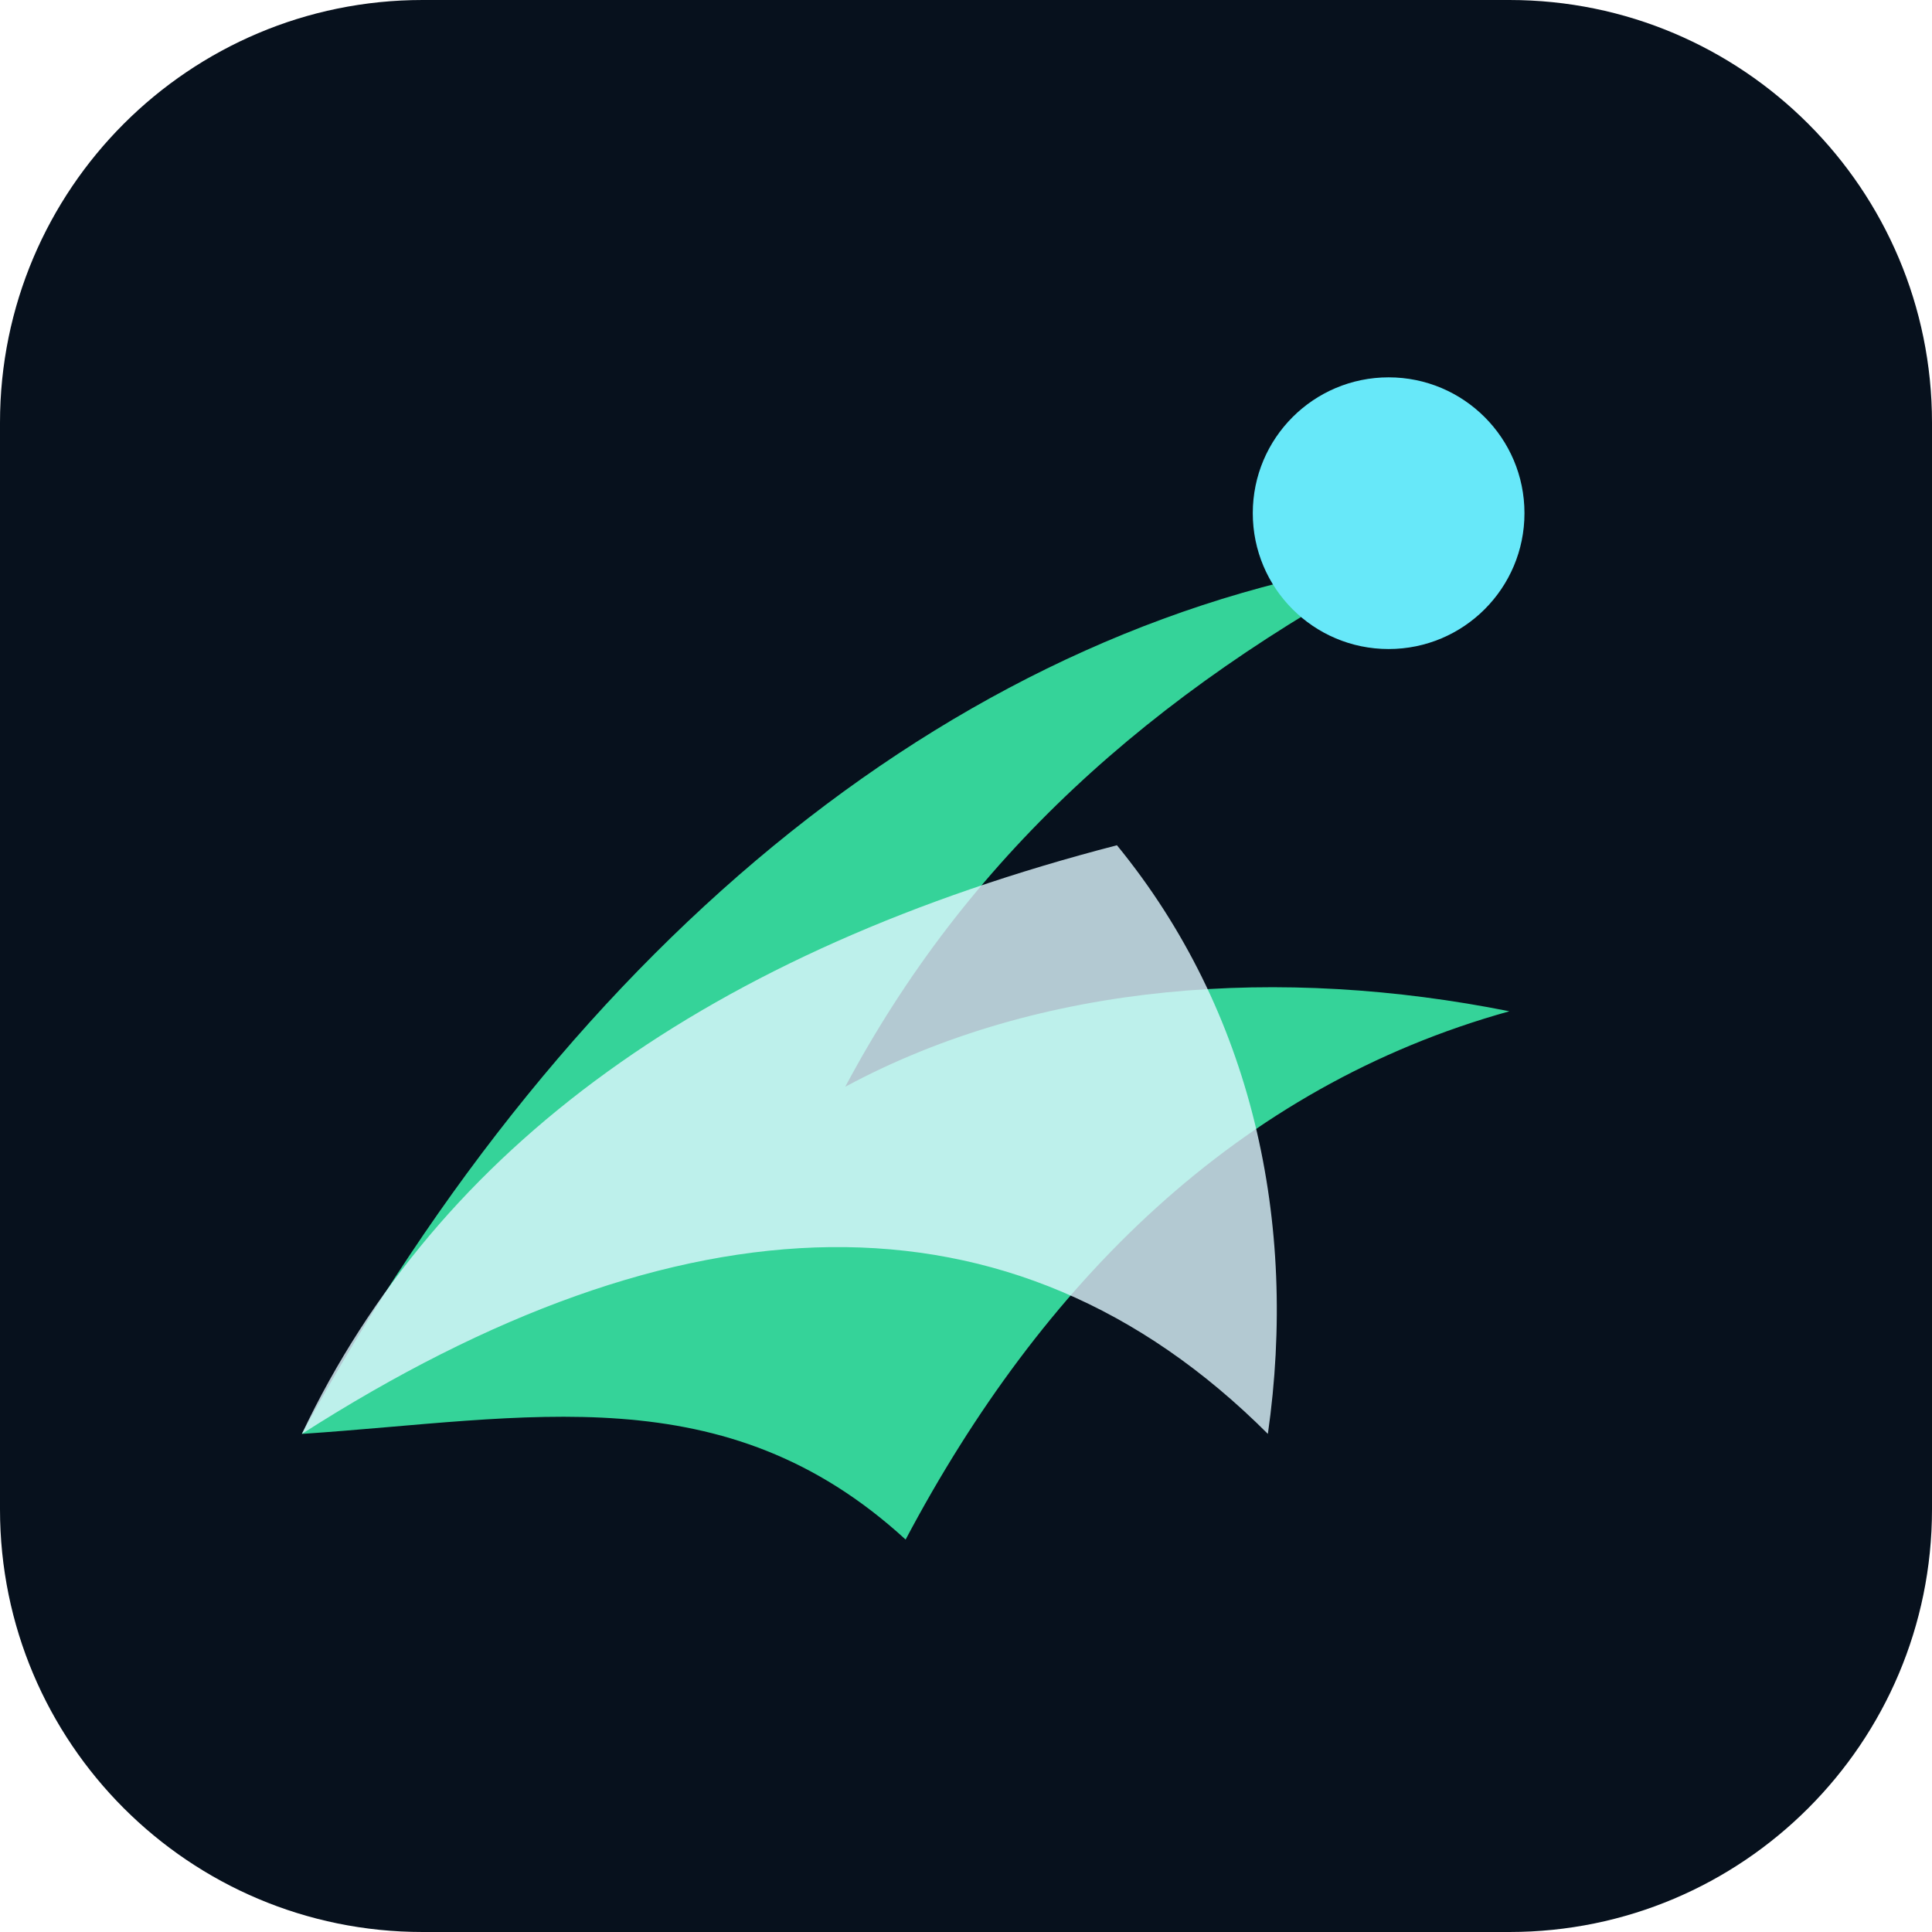
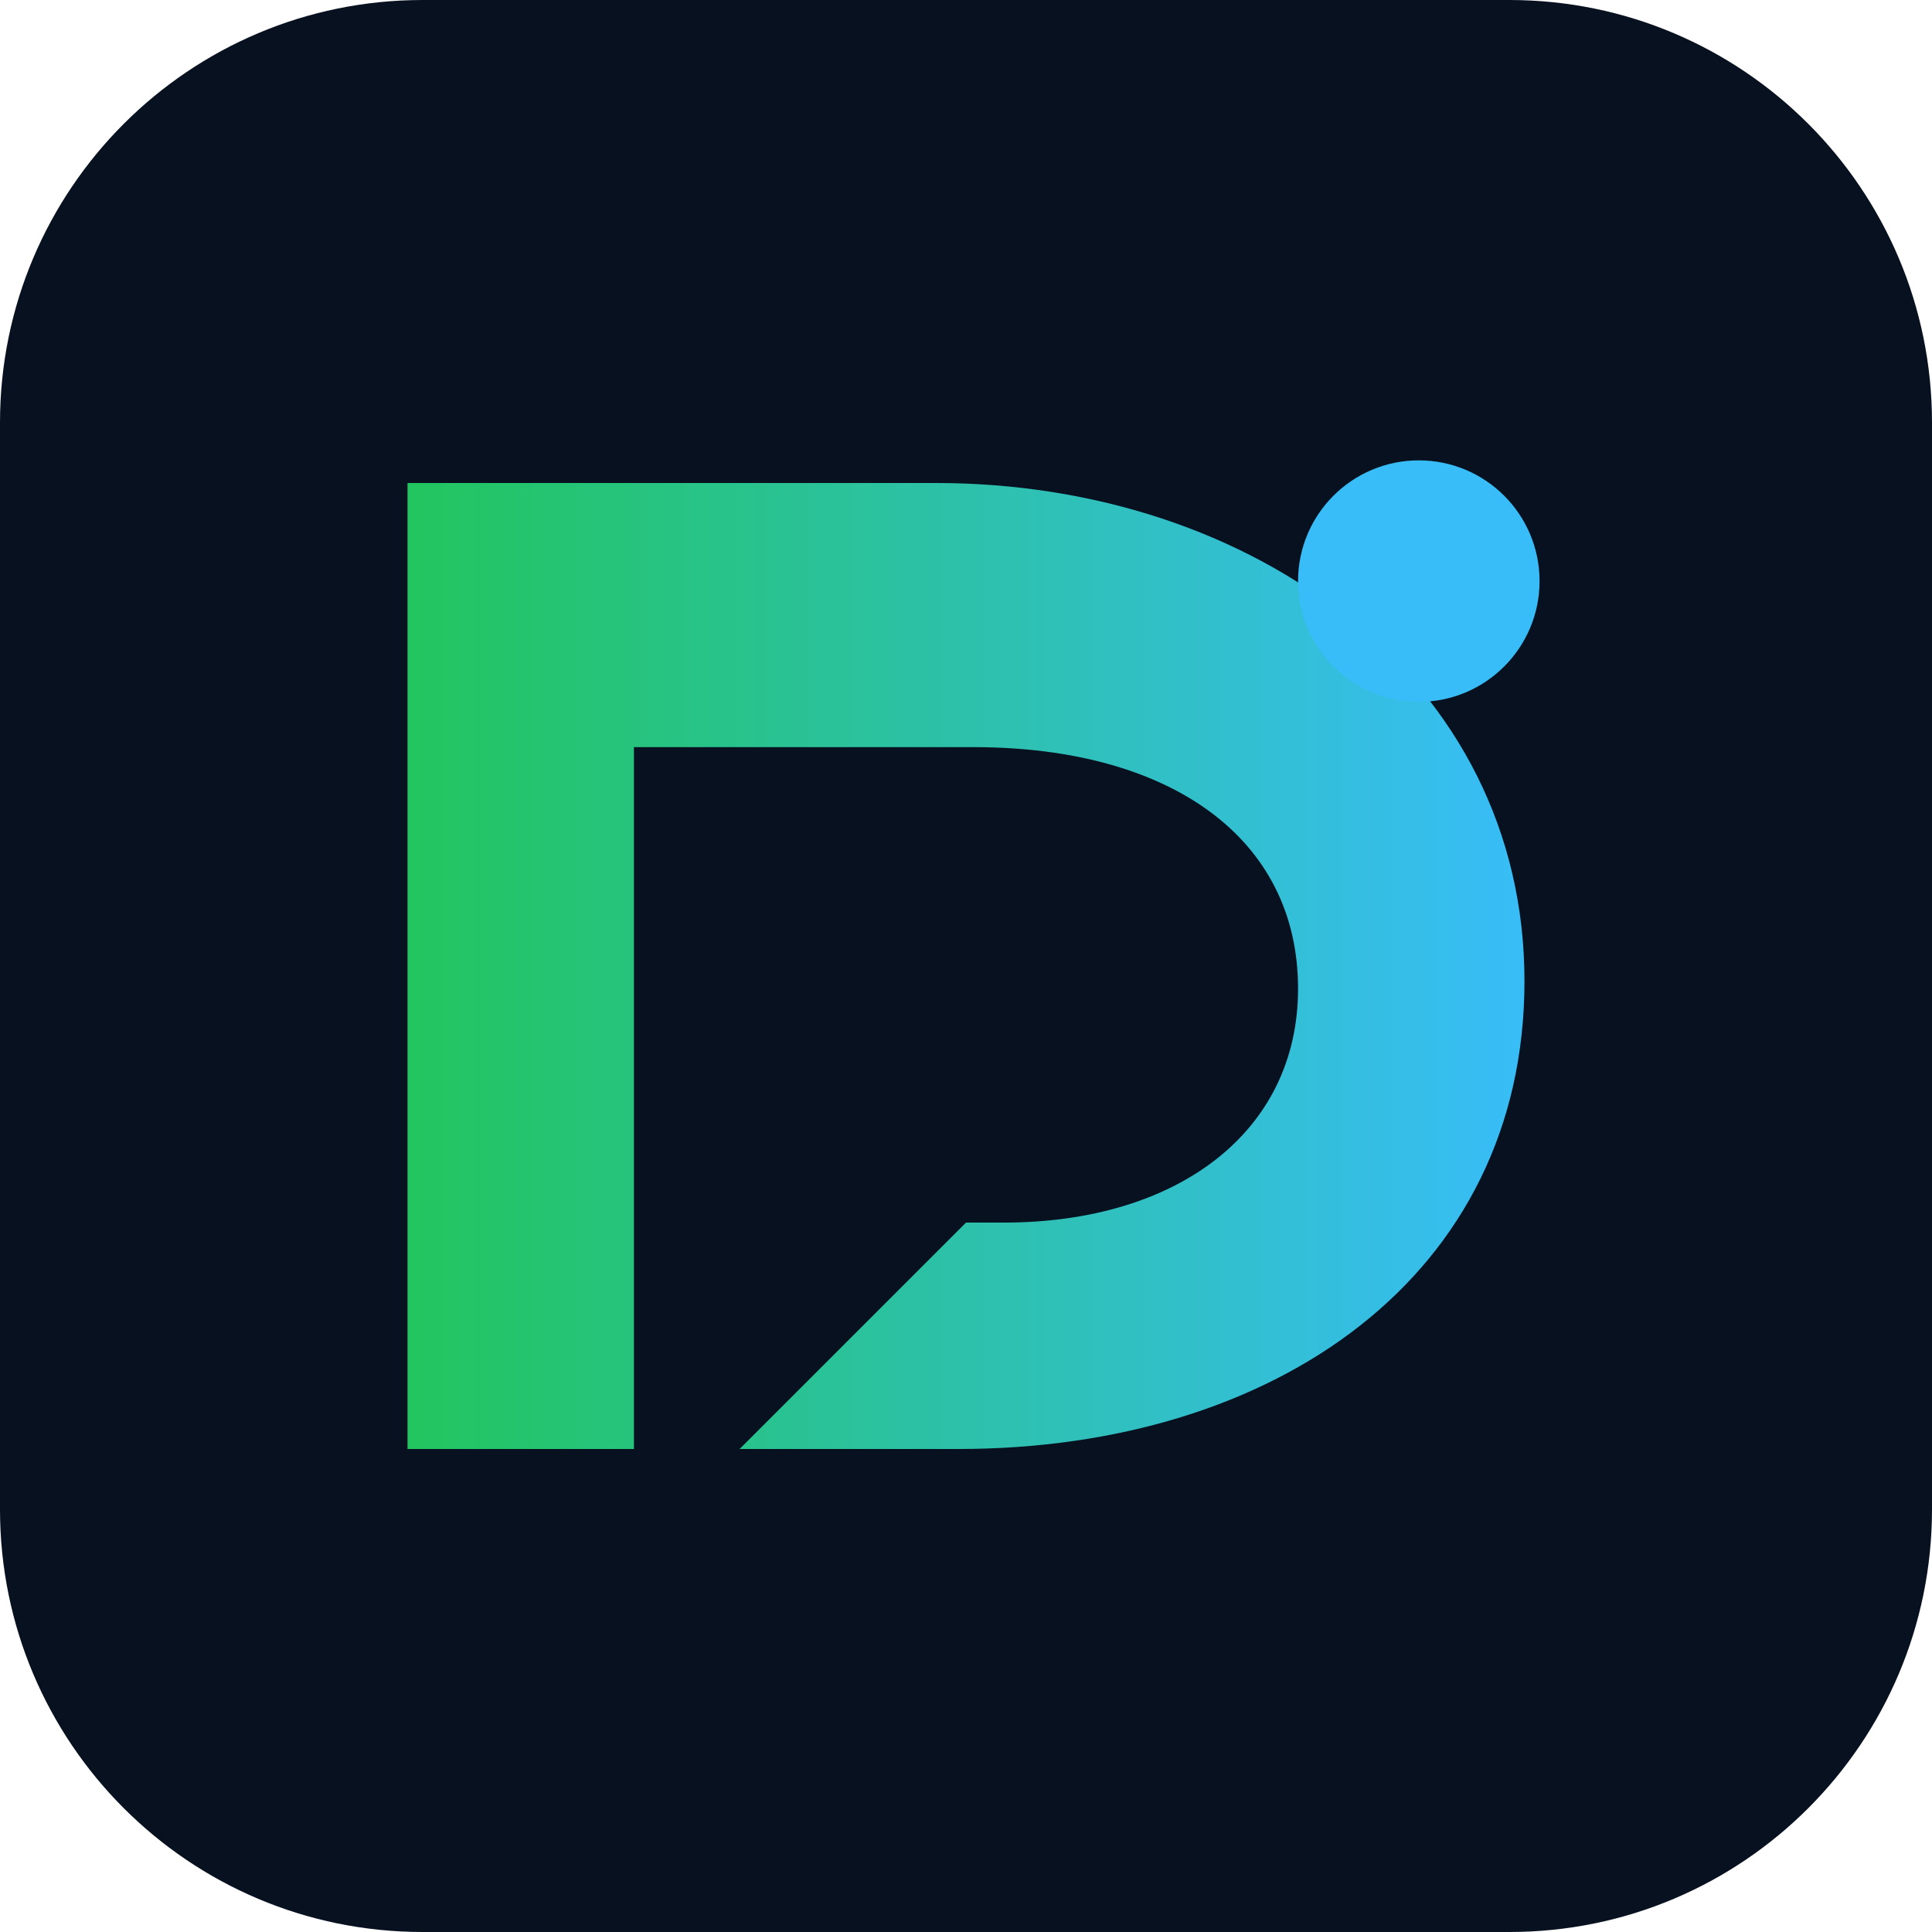
- <svg xmlns="http://www.w3.org/2000/svg" viewBox="0 0 128 128">
-   <rect width="128" height="128" rx="28" fill="#07111d" />
-   <path d="M20 95c18-33 44-54 73-58-17 9-29 20-37 35 13-7 29-8 44-5-18 5-31 18-40 35-12-11-25-8-40-7z" fill="#35d399" />
-   <circle cx="92" cy="34" r="9" fill="#67e8f9" />
-   <path d="M20 95c25-16 47-17 64 0 2-14-1-28-10-39-27 7-45 20-54 39z" fill="#dff7ff" opacity=".8" />
+ <svg xmlns="http://www.w3.org/2000/svg" viewBox="0 0 256 256">
+   <defs>
+     <linearGradient id="g" x1="0" x2="1">
+       <stop offset="0" stop-color="#22c55e" />
+       <stop offset="1" stop-color="#38bdf8" />
+     </linearGradient>
+   </defs>
+   <rect width="256" height="256" rx="56" fill="#07111f" />
+   <path d="M54 64h70c42 0 78 26 78 66 0 39-33 62-75 62H98l30-30h5c23 0 39-12 39-31 0-20-17-32-43-32H84v93H54V64Z" fill="url(#g)" />
+   <circle cx="188" cy="77" r="16" fill="#38bdf8" />
</svg>
